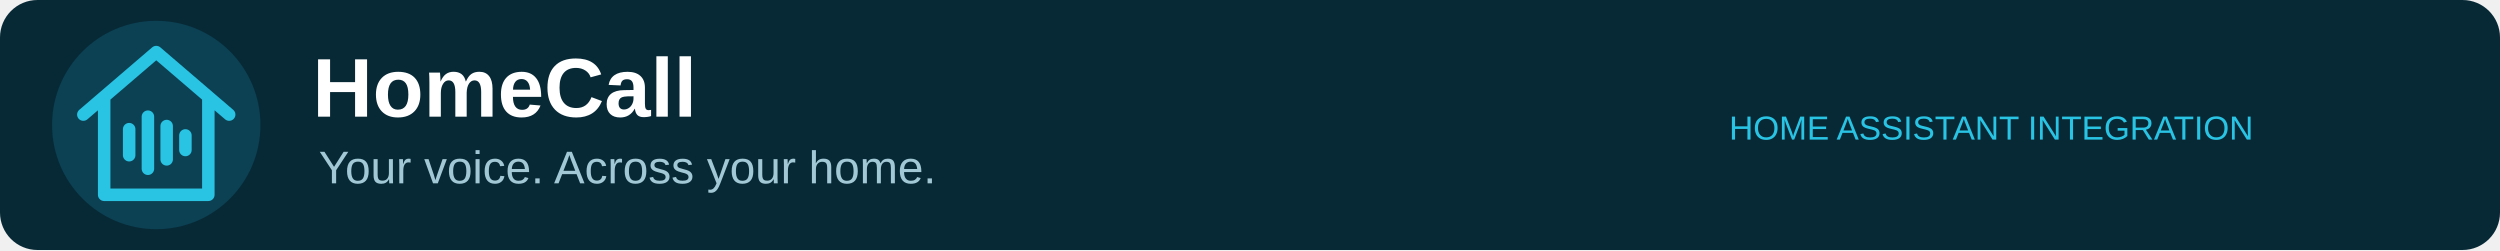
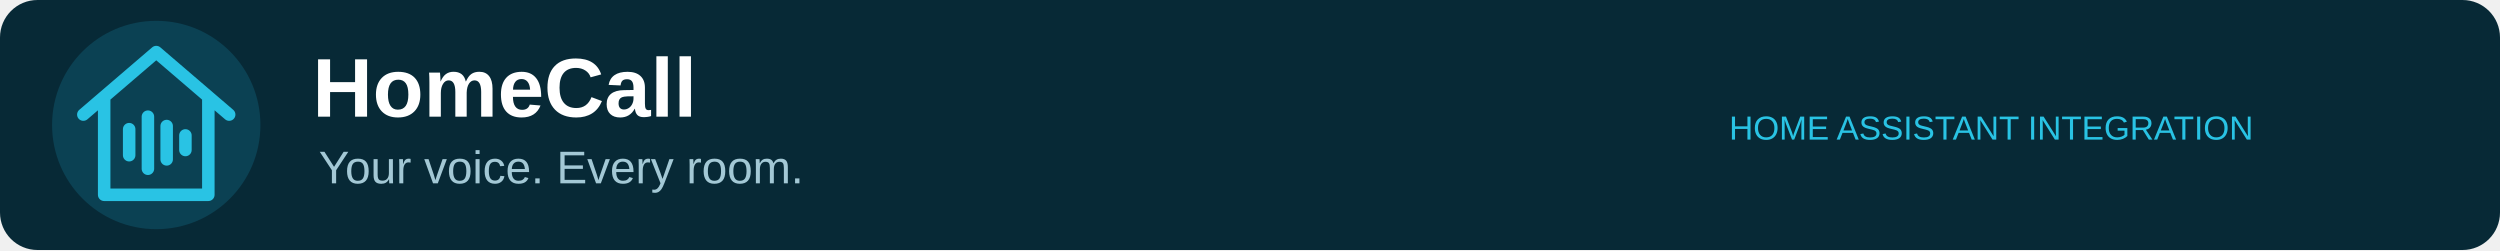
<svg xmlns="http://www.w3.org/2000/svg" width="1200" height="120" viewBox="0 0 1200 120">
  <rect width="1200" height="120" rx="18" fill="#072936" />
  <g transform="translate(-10 -30) scale(.5)">
    <circle cx="170" cy="180" r="100" fill="#0b4153" />
    <g fill="none" stroke="#29c3e4" stroke-width="12" stroke-linecap="round" stroke-linejoin="round">
      <path d="M100 170l70-60 70 60M120 155v92h100v-92M144 184v25M162 172v50M180 181v32M198 190v14" />
    </g>
  </g>
  <text x="150" y="56" fill="white" font-size="40" font-family="Arial,sans-serif" font-weight="700">HomeCall</text>
-   <text x="153" y="88" fill="#a3c8d5" font-size="22" font-family="Arial,sans-serif">Your voice. Across your home.</text>
+   <text x="153" y="88" fill="#a3c8d5" font-size="22" font-family="Arial,sans-serif">Your voice. Every room.</text>
  <text x="830" y="67" fill="#29c3e4" font-size="16" font-family="Arial,sans-serif">HOME ASSISTANT INTEGRATION</text>
</svg>
